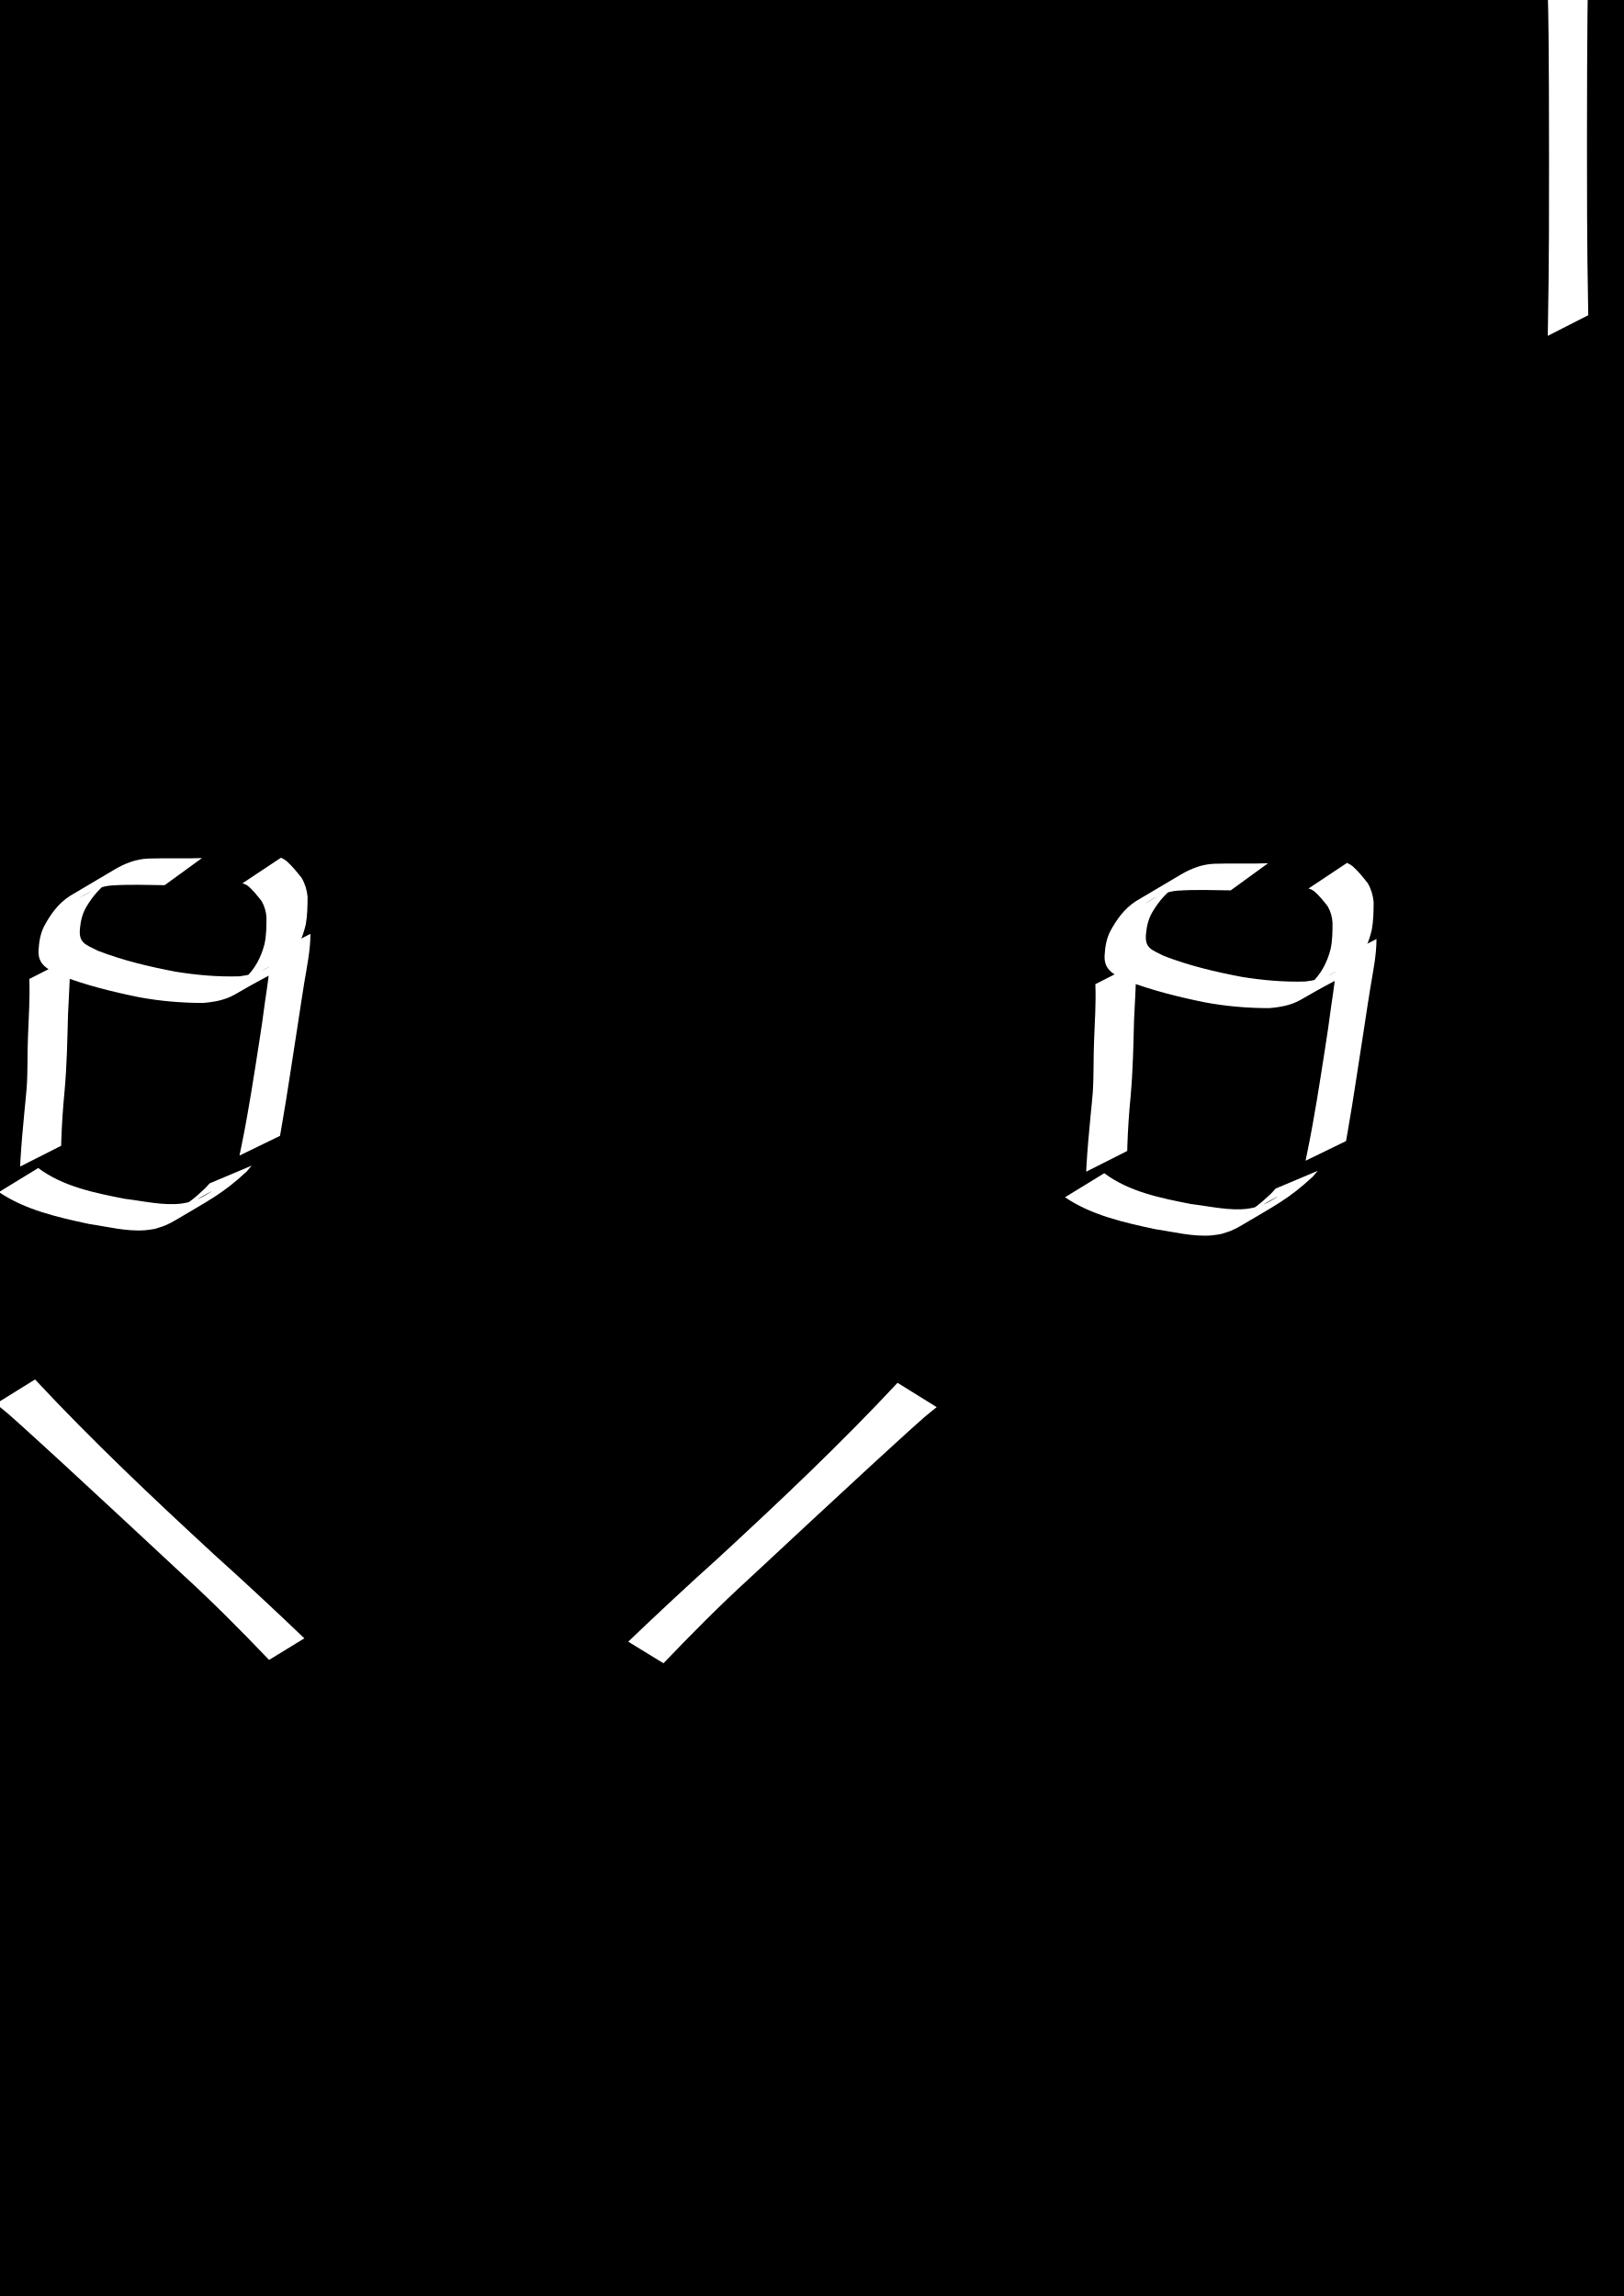
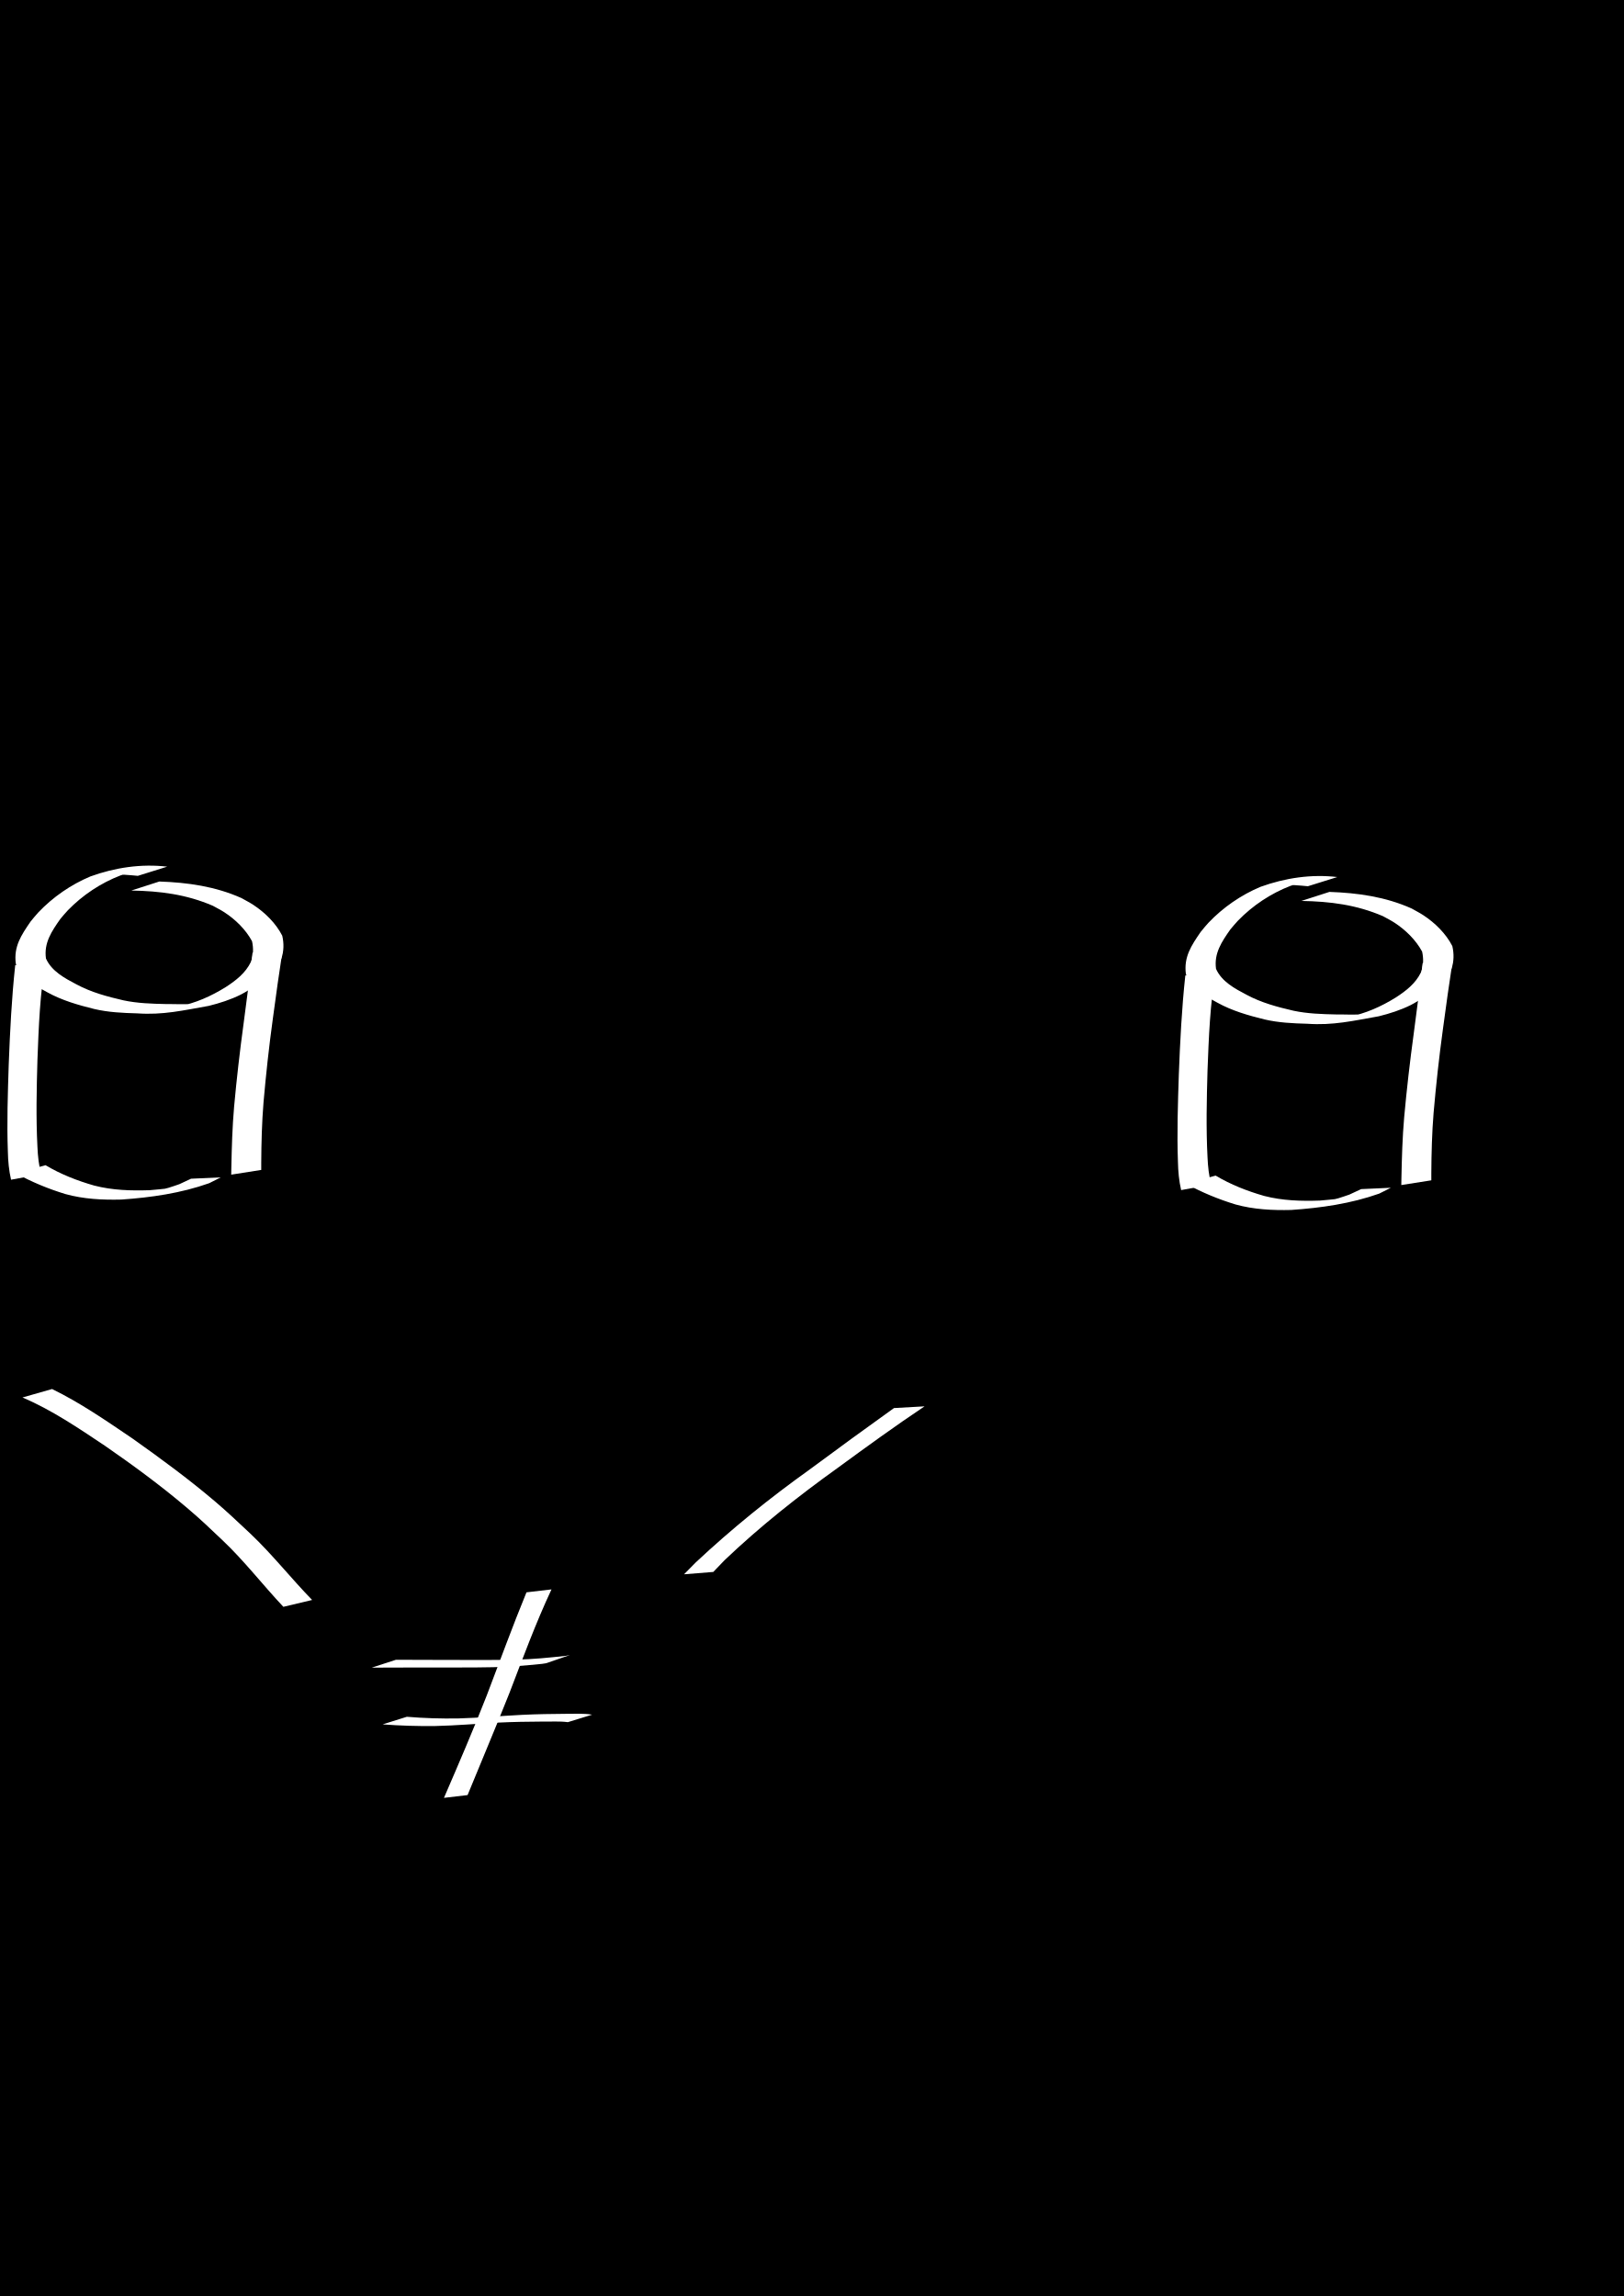
<svg xmlns="http://www.w3.org/2000/svg" width="210mm" height="297mm" viewBox="0 0 744.094 1052.362" id="svg2" version="1.1">
  <defs id="defs4">
    <filter style="color-interpolation-filters:sRGB;" id="filter4314">
      <feSpecularLighting in="SourceAlpha" surfaceScale="1" specularConstant="2" specularExponent="18.5" id="feSpecularLighting4316">
        <feDistantLight elevation="30" azimuth="225" id="feDistantLight4318" />
      </feSpecularLighting>
      <feComposite result="result0" operator="atop" in2="SourceGraphic" id="feComposite4320" />
      <feMorphology radius="2" result="result1" in="SourceAlpha" operator="dilate" id="feMorphology4322" />
      <feComposite in="result0" in2="result1" id="feComposite4324" />
    </filter>
  </defs>
  <g id="layer1">
    <rect style="opacity:1;fill:#000000;fill-opacity:1;stroke:none;stroke-width:17.902;stroke-linejoin:round;stroke-miterlimit:4;stroke-dasharray:none;stroke-opacity:1" id="rect4571" width="1647.143" height="1121.429" x="-544.286" y="-30.495" />
-     <path style="opacity:1;fill:#ffffff;fill-opacity:1;stroke:none;stroke-width:5.702;stroke-linejoin:round;stroke-miterlimit:4;stroke-dasharray:none;stroke-opacity:1" id="path4142" d="m 727.938,-15.732 c -0.521,15.82 -0.501,31.653 -0.612,47.48 -0.085,22.224 -0.076,44.449 -0.013,66.673 0.041,14.208 0.224,28.414 0.48,42.619 0.021,1.145 0.043,2.291 0.065,3.436 0,0 -18.571,9.462 -18.571,9.462 l 0,0 c 0.022,-1.167 0.043,-2.335 0.065,-3.502 0.254,-14.368 0.439,-28.738 0.48,-43.108 0.063,-22.22 0.072,-44.44 -0.013,-66.659 -0.11,-15.619 -0.086,-31.244 -0.612,-46.856 0,0 18.733,-9.545 18.733,-9.545 z" />
-     <path style="opacity:1;fill:#ffffff;fill-opacity:1;stroke:none;stroke-width:17.902;stroke-linejoin:round;stroke-miterlimit:4;stroke-dasharray:none;stroke-opacity:1" id="path4328" d="m 75.454,405.718 c -8.058,-0.106 -16.143,-0.404 -24.191,0.122 -4.391,0.287 -8.389,1.964 -12.156,4.13 -0.935,0.537 -3.717,2.188 -2.775,1.662 5.028,-2.81 10.024,-5.676 15.036,-8.514 -5.149,3.147 -8.879,7.578 -11.901,12.71 -1.787,3.112 -2.551,6.53 -2.856,10.063 -0.55,6.488 2.849,7.11 8.249,9.881 11.489,4.458 23.515,7.29 35.595,9.592 9.655,1.565 19.451,2.43 29.233,2.131 3.815,-0.483 7.614,-1.258 11.103,-2.94 1.07,-0.516 4.124,-2.355 3.084,-1.783 -15.435,8.486 -19.078,11.772 -11.744,5.748 4.67,-4.307 7.517,-9.731 9.085,-15.806 0.859,-3.981 0.908,-8.063 0.898,-12.117 -0.123,-2.667 -0.904,-5.26 -2.215,-7.578 -1.996,-2.486 -3.965,-5.108 -6.473,-7.102 -1.503,-0.833 -0.729,-0.483 -2.317,-1.056 0,0 17.651,-11.734 17.651,-11.734 l 0,0 c 1.806,0.927 0.929,0.402 2.627,1.584 2.554,2.302 4.754,5.011 6.866,7.715 1.527,2.616 2.42,5.551 2.699,8.572 -0.004,4.223 -0.08,8.463 -0.811,12.635 -1.46,6.422 -4.117,12.266 -8.754,17.07 -8.655,7.943 -2.824,2.945 -23.748,15.11 -4.455,2.59 -9.631,3.499 -14.694,3.884 -9.809,-0.017 -19.607,-0.841 -29.258,-2.64 -12.223,-2.474 -24.375,-5.51 -36.042,-9.966 -5.567,-2.767 -10.465,-4.735 -9.965,-11.723 0.221,-3.808 0.834,-7.549 2.615,-10.98 2.914,-5.38 6.421,-10.285 11.644,-13.671 6.874,-4.074 13.733,-8.172 20.622,-12.221 4.781,-2.81 9.892,-4.793 15.498,-4.981 8.163,-0.26 16.335,0.098 24.498,-0.22 0,0 -17.102,12.426 -17.102,12.426 z" />
-     <path style="opacity:1;fill:#ffffff;fill-opacity:1;stroke:none;stroke-width:17.902;stroke-linejoin:round;stroke-miterlimit:4;stroke-dasharray:none;stroke-opacity:1" id="path4330" d="m 32.288,439.095 c -0.165,8.762 -0.755,17.507 -1.133,26.261 -0.293,11.641 -0.524,23.255 -1.575,34.857 -0.744,7.594 -1.245,15.208 -1.497,22.833 -0.017,0.706 -0.033,1.412 -0.05,2.118 0,0 -18.802,9.501 -18.802,9.501 l 0,0 c 0.031,-0.722 0.062,-1.444 0.094,-2.166 0.433,-7.728 1.142,-15.437 1.883,-23.141 0.167,-1.697 0.919,-9.216 1.028,-10.854 0.529,-7.956 0.26,-15.943 0.603,-23.906 0.31,-8.626 0.95,-17.26 0.588,-25.892 0,0 18.861,-9.61 18.861,-9.61 z" />
-     <path style="opacity:1;fill:#ffffff;fill-opacity:1;stroke:none;stroke-width:17.902;stroke-linejoin:round;stroke-miterlimit:4;stroke-dasharray:none;stroke-opacity:1" id="path4332" d="m 142.262,428.021 c -0.005,7.619 -1.625,15.101 -2.855,22.582 -0.897,5.454 -2.079,13.355 -2.909,18.821 -2.487,15.562 -4.666,31.167 -7.397,46.689 -0.26,1.5 -0.521,3 -0.781,4.501 0,0 -18.569,9.027 -18.569,9.027 l 0,0 c 0.314,-1.527 0.627,-3.054 0.941,-4.58 3.185,-15.547 5.562,-31.227 8.012,-46.905 2.671,-17.58 0.233,-1.222 2.705,-18.738 1.018,-7.212 2.418,-14.496 2.043,-21.812 0,0 18.81,-9.584 18.81,-9.584 z" />
-     <path style="opacity:1;fill:#ffffff;fill-opacity:1;stroke:none;stroke-width:17.902;stroke-linejoin:round;stroke-miterlimit:4;stroke-dasharray:none;stroke-opacity:1" id="path4334" d="m 17.506,535.359 c 11.42,8.547 25.998,11.423 39.719,14.116 8.348,0.986 17.771,3.262 26.209,2.14 1.397,-0.186 2.763,-0.554 4.145,-0.831 1.53,-0.629 3.114,-1.14 4.591,-1.886 1.567,-0.791 6.08,-3.503 4.514,-2.71 -4.391,2.221 -8.49,5.024 -12.996,7.001 -1.562,0.685 2.744,-2.028 4.08,-3.089 2.7,-2.144 3.669,-3.102 6.135,-5.356 0.727,-0.787 1.453,-1.575 2.18,-2.362 0,0 19.23,-8.11 19.23,-8.11 l 0,0 c -0.726,0.865 -1.453,1.73 -2.179,2.595 -10.894,10.173 -17.491,13.352 -32.422,22.222 -1.534,0.911 -3.102,1.782 -4.742,2.485 -1.594,0.683 -3.287,1.108 -4.931,1.662 -1.439,0.208 -2.867,0.507 -4.317,0.623 -8.719,0.697 -17.485,-1.628 -26.03,-2.879 -14.189,-3.071 -28.993,-6.333 -41.179,-14.595 0,0 17.992,-11.026 17.992,-11.026 z" />
-     <path style="opacity:1;fill:#ffffff;fill-opacity:1;stroke:none;stroke-width:17.902;stroke-linejoin:round;stroke-miterlimit:4;stroke-dasharray:none;stroke-opacity:1" id="path4328-7" d="m 563.995,408.095 c -8.058,-0.106 -16.143,-0.404 -24.191,0.122 -4.391,0.287 -8.389,1.964 -12.156,4.13 -0.935,0.537 -3.717,2.188 -2.775,1.662 5.028,-2.81 10.024,-5.676 15.036,-8.514 -5.149,3.147 -8.879,7.578 -11.901,12.71 -1.787,3.112 -2.551,6.53 -2.856,10.063 -0.55,6.488 2.849,7.11 8.249,9.881 11.489,4.458 23.515,7.29 35.595,9.592 9.655,1.565 19.451,2.43 29.233,2.131 3.815,-0.483 7.614,-1.258 11.103,-2.94 1.07,-0.516 4.124,-2.355 3.084,-1.783 -15.435,8.486 -19.078,11.772 -11.744,5.748 4.67,-4.307 7.517,-9.731 9.085,-15.806 0.859,-3.981 0.908,-8.063 0.898,-12.117 -0.123,-2.667 -0.904,-5.26 -2.215,-7.578 -1.996,-2.486 -3.965,-5.108 -6.473,-7.102 -1.503,-0.833 -0.729,-0.483 -2.317,-1.056 0,0 17.651,-11.734 17.651,-11.734 l 0,0 c 1.806,0.927 0.929,0.402 2.627,1.584 2.554,2.302 4.754,5.011 6.866,7.715 1.527,2.616 2.42,5.551 2.699,8.572 -0.004,4.223 -0.08,8.463 -0.811,12.635 -1.46,6.422 -4.117,12.266 -8.754,17.07 -8.655,7.943 -2.824,2.945 -23.748,15.11 -4.455,2.59 -9.631,3.499 -14.694,3.884 -9.809,-0.017 -19.607,-0.841 -29.258,-2.64 -12.223,-2.474 -24.375,-5.51 -36.042,-9.966 -5.567,-2.767 -10.465,-4.735 -9.965,-11.723 0.221,-3.808 0.834,-7.549 2.615,-10.98 2.914,-5.38 6.421,-10.285 11.644,-13.671 6.874,-4.074 13.733,-8.172 20.622,-12.221 4.781,-2.81 9.892,-4.793 15.498,-4.981 8.163,-0.26 16.335,0.098 24.498,-0.22 0,0 -17.102,12.426 -17.102,12.426 z" />
-     <path style="opacity:1;fill:#ffffff;fill-opacity:1;stroke:none;stroke-width:17.902;stroke-linejoin:round;stroke-miterlimit:4;stroke-dasharray:none;stroke-opacity:1" id="path4330-1" d="m 520.828,441.472 c -0.165,8.762 -0.755,17.507 -1.133,26.261 -0.293,11.641 -0.524,23.255 -1.575,34.857 -0.744,7.594 -1.245,15.208 -1.497,22.833 -0.017,0.706 -0.033,1.412 -0.05,2.118 0,0 -18.802,9.501 -18.802,9.501 l 0,0 c 0.031,-0.722 0.062,-1.444 0.094,-2.166 0.433,-7.728 1.142,-15.437 1.883,-23.141 0.167,-1.697 0.919,-9.216 1.028,-10.854 0.529,-7.956 0.26,-15.943 0.603,-23.906 0.31,-8.626 0.95,-17.26 0.588,-25.892 0,0 18.861,-9.61 18.861,-9.61 z" />
-     <path style="opacity:1;fill:#ffffff;fill-opacity:1;stroke:none;stroke-width:17.902;stroke-linejoin:round;stroke-miterlimit:4;stroke-dasharray:none;stroke-opacity:1" id="path4332-8" d="m 630.803,430.399 c -0.005,7.619 -1.625,15.101 -2.855,22.582 -0.897,5.454 -2.079,13.355 -2.909,18.821 -2.487,15.562 -4.666,31.167 -7.397,46.689 -0.26,1.5 -0.521,3 -0.781,4.501 0,0 -18.569,9.027 -18.569,9.027 l 0,0 c 0.314,-1.527 0.627,-3.054 0.941,-4.58 3.185,-15.547 5.562,-31.227 8.012,-46.905 2.671,-17.58 0.233,-1.222 2.705,-18.738 1.018,-7.212 2.418,-14.496 2.043,-21.812 0,0 18.81,-9.584 18.81,-9.584 z" />
-     <path style="opacity:1;fill:#ffffff;fill-opacity:1;stroke:none;stroke-width:17.902;stroke-linejoin:round;stroke-miterlimit:4;stroke-dasharray:none;stroke-opacity:1" id="path4334-1" d="m 506.047,537.737 c 11.42,8.547 25.998,11.423 39.719,14.116 8.348,0.986 17.771,3.262 26.209,2.14 1.397,-0.186 2.763,-0.554 4.145,-0.831 1.53,-0.629 3.114,-1.14 4.591,-1.886 1.567,-0.791 6.08,-3.503 4.514,-2.71 -4.391,2.221 -8.49,5.024 -12.996,7.001 -1.562,0.685 2.744,-2.028 4.08,-3.089 2.7,-2.144 3.669,-3.102 6.135,-5.356 0.727,-0.787 1.453,-1.575 2.18,-2.362 0,0 19.23,-8.11 19.23,-8.11 l 0,0 c -0.726,0.865 -1.453,1.73 -2.179,2.595 -10.894,10.173 -17.491,13.352 -32.422,22.222 -1.534,0.911 -3.102,1.782 -4.742,2.485 -1.594,0.683 -3.287,1.108 -4.931,1.662 -1.439,0.208 -2.867,0.507 -4.317,0.623 -8.719,0.697 -17.485,-1.628 -26.03,-2.879 -14.189,-3.071 -28.993,-6.333 -41.179,-14.595 0,0 17.992,-11.026 17.992,-11.026 z" />
    <flowRoot xml:space="preserve" id="flowRoot4368" style="font-style:normal;font-weight:normal;font-size:40px;line-height:125%;font-family:sans-serif;letter-spacing:0px;word-spacing:0px;fill:#ffffff;fill-opacity:1;stroke:none;stroke-width:1px;stroke-linecap:butt;stroke-linejoin:miter;stroke-opacity:1;" transform="translate(-2.857143,104.2857)">
      <flowRegion id="flowRegion4370">
        <rect id="rect4372" width="472.857" height="32.857" x="-111.429" y="235.219" style="fill:#ffffff;fill-opacity:1;" />
      </flowRegion>
      <flowPara id="flowPara4374" style="font-style:normal;font-variant:normal;font-weight:bold;font-stretch:normal;font-size:22.5px;font-family:Aharoni;-inkscape-font-specification:'Aharoni Bold';fill:#ffffff;fill-opacity:1;">http://github.com/mycompany/myproject</flowPara>
    </flowRoot>
    <flowRoot xml:space="preserve" id="flowRoot4368-8" style="font-style:normal;font-weight:normal;font-size:40px;line-height:125%;font-family:sans-serif;letter-spacing:0px;word-spacing:0px;fill:#ffffff;fill-opacity:1;stroke:none;stroke-width:1px;stroke-linecap:butt;stroke-linejoin:miter;stroke-opacity:1;" transform="translate(600.0053,103.5839)">
      <flowRegion id="flowRegion4370-4">
        <rect id="rect4372-2" width="472.857" height="32.857" x="-111.429" y="235.219" style="fill:#ffffff;fill-opacity:1;" />
      </flowRegion>
      <flowPara style="font-style:normal;font-variant:normal;font-weight:bold;font-stretch:normal;font-size:22.5px;font-family:Aharoni;-inkscape-font-specification:'Aharoni Bold';fill:#ffffff;fill-opacity:1;" id="flowPara4400">~/dev/myproject</flowPara>
    </flowRoot>
    <flowRoot xml:space="preserve" id="flowRoot4368-8-8" style="font-style:normal;font-weight:normal;font-size:40px;line-height:125%;font-family:sans-serif;letter-spacing:0px;word-spacing:0px;fill:#ffffff;fill-opacity:1;stroke:none;stroke-width:1px;stroke-linecap:butt;stroke-linejoin:miter;stroke-opacity:1;" transform="translate(499.6193,347.8916)">
      <flowRegion id="flowRegion4370-4-6">
        <rect id="rect4372-2-7" width="472.857" height="32.857" x="-111.429" y="235.219" style="fill:#ffffff;fill-opacity:1;" />
      </flowRegion>
      <flowPara style="font-style:normal;font-variant:normal;font-weight:bold;font-stretch:normal;font-size:22.5px;font-family:Aharoni;-inkscape-font-specification:'Aharoni Bold';fill:#ffffff;fill-opacity:1;" id="flowPara4400-3">master</flowPara>
    </flowRoot>
    <flowRoot xml:space="preserve" id="flowRoot4368-8-8-3" style="font-style:normal;font-weight:normal;font-size:40px;line-height:125%;font-family:sans-serif;letter-spacing:0px;word-spacing:0px;fill:#ffffff;fill-opacity:1;stroke:none;stroke-width:1px;stroke-linecap:butt;stroke-linejoin:miter;stroke-opacity:1;" transform="translate(612.2939,348.6167)">
      <flowRegion id="flowRegion4370-4-6-3">
        <rect id="rect4372-2-7-3" width="472.857" height="32.857" x="-111.429" y="235.219" style="fill:#ffffff;fill-opacity:1;" />
      </flowRegion>
      <flowPara style="font-style:normal;font-variant:normal;font-weight:bold;font-stretch:normal;font-size:22.5px;font-family:Aharoni;-inkscape-font-specification:'Aharoni Bold';fill:#ffffff;fill-opacity:1;" id="flowPara4400-3-9">feature A</flowPara>
    </flowRoot>
    <flowRoot xml:space="preserve" id="flowRoot4368-8-8-4" style="font-style:normal;font-weight:normal;font-size:40px;line-height:125%;font-family:sans-serif;letter-spacing:0px;word-spacing:0px;fill:#ffffff;fill-opacity:1;stroke:none;stroke-width:1px;stroke-linecap:butt;stroke-linejoin:miter;stroke-opacity:1;" transform="translate(64.68513,348.0835)">
      <flowRegion id="flowRegion4370-4-6-7">
        <rect id="rect4372-2-7-6" width="472.857" height="32.857" x="-111.429" y="235.219" style="fill:#ffffff;fill-opacity:1;" />
      </flowRegion>
      <flowPara style="font-style:normal;font-variant:normal;font-weight:bold;font-stretch:normal;font-size:22.5px;font-family:Aharoni;-inkscape-font-specification:'Aharoni Bold';fill:#ffffff;fill-opacity:1;" id="flowPara4400-3-4">master</flowPara>
    </flowRoot>
    <flowRoot xml:space="preserve" id="flowRoot4368-8-8-3-7" style="font-style:normal;font-weight:normal;font-size:40px;line-height:125%;font-family:sans-serif;letter-spacing:0px;word-spacing:0px;fill:#ffffff;fill-opacity:1;stroke:none;stroke-width:1px;stroke-linecap:butt;stroke-linejoin:miter;stroke-opacity:1;" transform="translate(177.3598,348.8086)">
      <flowRegion id="flowRegion4370-4-6-3-9">
        <rect id="rect4372-2-7-3-2" width="472.857" height="32.857" x="-111.429" y="235.219" style="fill:#ffffff;fill-opacity:1;" />
      </flowRegion>
      <flowPara style="font-style:normal;font-variant:normal;font-weight:bold;font-stretch:normal;font-size:22.5px;font-family:Aharoni;-inkscape-font-specification:'Aharoni Bold';fill:#ffffff;fill-opacity:1;" id="flowPara4400-3-9-9">feature A</flowPara>
    </flowRoot>
    <flowRoot xml:space="preserve" id="flowRoot4368-8-8-3-0" style="font-style:normal;font-weight:normal;font-size:40px;line-height:125%;font-family:sans-serif;letter-spacing:0px;word-spacing:0px;fill:#ffffff;fill-opacity:1;stroke:none;stroke-width:1px;stroke-linecap:butt;stroke-linejoin:miter;stroke-opacity:1;" transform="translate(740.9454,350.2372)">
      <flowRegion id="flowRegion4370-4-6-3-7">
        <rect id="rect4372-2-7-3-5" width="472.857" height="32.857" x="-111.429" y="235.219" style="fill:#ffffff;fill-opacity:1;" />
      </flowRegion>
      <flowPara style="font-style:normal;font-variant:normal;font-weight:bold;font-stretch:normal;font-size:22.5px;font-family:Aharoni;-inkscape-font-specification:'Aharoni Bold';fill:#ffffff;fill-opacity:1;" id="flowPara4400-3-9-2">feature B</flowPara>
    </flowRoot>
-     <path style="opacity:1;fill:#ffffff;fill-opacity:1;stroke:none;stroke-width:17.902;stroke-linejoin:round;stroke-miterlimit:4;stroke-dasharray:none;stroke-opacity:1" id="path4512" d="m 16.049,632.266 c 26.18,28.069 54.09,54.427 82.289,80.438 13.931,12.502 27.6,25.284 41.133,38.212 0,0 -16.155,9.902 -16.155,9.902 l 0,0 C 110.487,747.423 97.449,734.233 83.737,721.729 65.384,704.664 47.058,687.566 28.619,670.593 25.442,667.669 8.762,652.372 3.979,648.215 c -1.906,-1.657 -3.911,-3.195 -5.866,-4.793 0,0 17.935,-11.156 17.935,-11.156 z" />
-     <path style="opacity:1;fill:#ffffff;fill-opacity:1;stroke:none;stroke-width:17.902;stroke-linejoin:round;stroke-miterlimit:4;stroke-dasharray:none;stroke-opacity:1" id="path4512-2" d="m 411.315,633.801 c -26.18,28.069 -54.09,54.427 -82.289,80.438 -13.931,12.502 -27.6,25.284 -41.133,38.212 0,0 16.155,9.902 16.155,9.902 l 0,0 c 12.829,-13.395 25.867,-26.586 39.579,-39.089 18.354,-17.065 36.679,-34.163 55.118,-51.135 3.177,-2.925 19.857,-18.221 24.64,-22.379 1.906,-1.657 3.911,-3.195 5.866,-4.793 0,0 -17.935,-11.156 -17.935,-11.156 z" />
-     <flowRoot xml:space="preserve" id="flowRoot4368-8-8-3-7-5" style="font-style:normal;font-weight:normal;font-size:40px;line-height:125%;font-family:sans-serif;letter-spacing:0px;word-spacing:0px;fill:#ffffff;fill-opacity:1;stroke:none;stroke-width:1px;stroke-linecap:butt;stroke-linejoin:miter;stroke-opacity:1;" transform="translate(287.2311,495.9515)">
-       <flowRegion id="flowRegion4370-4-6-3-9-1">
-         <rect id="rect4372-2-7-3-2-9" width="444.286" height="102.857" x="-111.429" y="235.219" style="fill:#ffffff;fill-opacity:1;" />
-       </flowRegion>
-       <flowPara style="font-style:normal;font-variant:normal;font-weight:bold;font-stretch:normal;font-size:80px;font-family:Aharoni;-inkscape-font-specification:'Aharoni Bold';fill:#ffffff;fill-opacity:1;" id="flowPara4400-3-9-9-8">!=</flowPara>
-     </flowRoot>
+     <g id="g4243" transform="matrix(0.8249603,0,0,0.8249603,187.741,81.77824)">
+       <path d="m -7.627,823.036 c 8.969,0.067 17.937,0.07 26.906,0.083 13.269,-0.075 26.543,0.22 39.807,-0.184 9.244,-0.123 18.425,-1.095 27.606,-2.066 0.791,-0.158 1.582,-0.315 2.373,-0.473 0,0 -13.253,4.563 -13.253,4.563 l 0,0 c -0.779,0.118 -1.557,0.237 -2.336,0.355 -9.074,0.914 -18.156,1.731 -27.284,1.849 -13.279,0.309 -26.563,0.068 -39.845,0.158 -9.138,0.013 -18.277,0.016 -27.415,0.083 0,0 13.44,-4.367 13.44,-4.367 z" id="path4237" style="opacity:1;fill:#ffffff;fill-opacity:1;fill-rule:nonzero;stroke:none;stroke-width:5.381;stroke-linecap:butt;stroke-linejoin:miter;stroke-miterlimit:4;stroke-dasharray:none;stroke-dashoffset:0;stroke-opacity:1" />
+       <path d="m -1.569,854.708 c 9.461,0.795 18.96,1.067 28.45,0.927 11.869,-0.324 23.701,-1.4 35.559,-2.001 8.158,-0.399 16.325,-0.518 24.491,-0.572 4.826,0.044 9.648,-0.331 14.422,0.476 0,0 -13.479,4.158 -13.479,4.158 l 0,0 c -4.696,-0.619 -9.446,-0.231 -14.169,-0.327 -8.09,0.049 -16.181,0.165 -24.263,0.562 -11.834,0.605 -23.645,1.664 -35.493,1.923 -9.662,0.09 -19.328,-0.185 -28.964,-0.925 0,0 13.445,-4.221 13.445,-4.221 z" id="path4239" style="opacity:1;fill:#ffffff;fill-opacity:1;fill-rule:nonzero;stroke:none;stroke-width:5.381;stroke-linecap:butt;stroke-linejoin:miter;stroke-miterlimit:4;stroke-dasharray:none;stroke-dashoffset:0;stroke-opacity:1" />
+       <path d="m 78.781,783.941 c -8.784,18.743 -15.911,38.192 -23.34,57.494 -7.532,19.017 -15.538,37.84 -23.275,56.773 0,0 -13.121,1.546 -13.121,1.546 l 0,0 c 8.134,-18.834 16.262,-37.674 23.731,-56.785 7.317,-19.154 14.31,-38.432 22.108,-57.4 0,0 13.897,-1.628 13.897,-1.628 z" id="path4241" style="opacity:1;fill:#ffffff;fill-opacity:1;fill-rule:nonzero;stroke:none;stroke-width:5.381;stroke-linecap:butt;stroke-linejoin:miter;stroke-miterlimit:4;stroke-dasharray:none;stroke-dashoffset:0;stroke-opacity:1" />
+     </g>
+     <path style="opacity:1;fill:#ffffff;fill-opacity:1;fill-rule:nonzero;stroke:none;stroke-width:5.381;stroke-linecap:butt;stroke-linejoin:miter;stroke-miterlimit:4;stroke-dasharray:none;stroke-dashoffset:0;stroke-opacity:1" id="path4256" d="m 23.87,636.65 c 12.956,6.328 24.877,14.574 36.785,22.646 12.857,9.106 25.593,18.458 37.621,28.651 5.992,5.077 10.731,9.634 16.445,14.975 10.079,9.545 18.654,20.495 28.32,30.42 0,0 -13.182,3.135 -13.182,3.135 l 0,0 C 120.421,726.465 112.03,715.494 102.013,706.014 95.638,699.998 92.459,696.844 85.697,691.105 73.682,680.906 60.945,671.555 47.991,662.597 35.899,654.536 23.718,646.229 10.292,640.529 c 0,0 13.578,-3.879 13.578,-3.879 z" />
+     <path style="opacity:1;fill:#ffffff;fill-opacity:1;fill-rule:nonzero;stroke:none;stroke-width:5.381;stroke-linecap:butt;stroke-linejoin:miter;stroke-miterlimit:4;stroke-dasharray:none;stroke-dashoffset:0;stroke-opacity:1" id="path4260" d="m 423.698,644.589 c -13.506,9.029 -26.651,18.585 -39.76,28.178 -18.19,13.05 -35.725,26.912 -51.921,42.376 -1.715,1.784 -3.429,3.568 -5.144,5.352 0,0 -13.396,1.072 -13.396,1.072 l 0,0 c 1.782,-1.808 3.564,-3.615 5.346,-5.423 16.399,-15.371 33.854,-29.487 52.148,-42.553 12.818,-9.521 25.736,-18.906 38.713,-28.208 0,0 14.012,-0.795 14.012,-0.795 z" />
+     <g id="g4284" transform="translate(352.8571,-5.714286)">
+       <path d="m -289.701,407.154 c -0.857,-0.08 -1.714,-0.168 -2.572,-0.24 -2.276,-0.19 -4.477,-0.396 -6.769,-0.248 -1.244,0.08 -4.935,0.71 -3.71,0.479 13.258,-2.506 11.714,-2.252 5.084,-0.172 -9.033,3.483 -17.3,8.988 -24.059,15.936 -1.236,1.27 -2.325,2.676 -3.487,4.014 -3.974,5.642 -7.579,10.973 -6.587,18.105 2.615,5.868 8.585,9.028 14.012,11.881 6.714,3.623 14.087,5.597 21.473,7.301 6.44,1.371 13.039,1.571 19.598,1.71 4.178,-0.051 8.379,0.291 12.545,-0.165 2.521,-0.276 16.899,-2.812 -6.897,1.253 7.77,-1.474 14.931,-4.691 21.607,-8.833 4.667,-3.01 9.104,-6.441 11.557,-11.523 1.188,-3.105 1.26,-6.35 0.542,-9.557 -2.924,-5.377 -7.572,-9.918 -12.688,-13.251 -1.684,-1.097 -3.5,-1.978 -5.25,-2.967 -12.187,-5.254 -24.264,-6.763 -37.381,-6.989 0,0 12.845,-4.137 12.845,-4.137 l 0,0 c 13.031,0.455 25.635,2.221 37.664,7.6 1.807,1.039 3.682,1.969 5.422,3.118 5.371,3.545 10.29,8.369 13.238,14.114 0.802,3.497 0.774,7.038 -0.407,10.465 -2.369,5.438 -6.835,9.159 -11.74,12.345 -2.197,1.427 -4.532,3.035 -6.886,4.209 -4.621,2.305 -9.646,3.914 -14.641,5.15 -11.928,2.113 -21.037,4.251 -32.772,3.436 -6.592,-0.185 -13.22,-0.474 -19.666,-1.994 -7.416,-1.828 -14.8,-3.939 -21.528,-7.657 -5.778,-3.152 -11.981,-6.676 -14.464,-13.131 -1.008,-7.839 2.455,-13.019 6.778,-19.305 1.175,-1.389 2.272,-2.849 3.526,-4.168 6.709,-7.056 14.941,-12.753 23.903,-16.513 11.251,-4.068 23.301,-5.877 35.179,-4.477 0,0 -13.468,4.212 -13.468,4.212 z" id="path4268" style="opacity:1;fill:#ffffff;fill-opacity:1;fill-rule:nonzero;stroke:none;stroke-width:5.381;stroke-linecap:butt;stroke-linejoin:miter;stroke-miterlimit:4;stroke-dasharray:none;stroke-dashoffset:0;stroke-opacity:1" />
+       <path d="m -331.946,446.124 c -2.604,14.974 -3.18,30.216 -3.753,45.376 -0.383,13.301 -0.698,26.609 -10e-4,39.902 0.182,4.211 0.618,8.418 1.71,12.492 0,0 -13.799,2.533 -13.799,2.533 l 0,0 c -0.975,-4.202 -1.376,-8.504 -1.462,-12.817 -0.494,-13.36 -0.034,-26.72 0.396,-40.078 0.59,-15.175 1.338,-30.352 2.974,-45.457 0,0 13.935,-1.951 13.935,-1.951 z" id="path4274" style="opacity:1;fill:#ffffff;fill-opacity:1;fill-rule:nonzero;stroke:none;stroke-width:5.381;stroke-linecap:butt;stroke-linejoin:miter;stroke-miterlimit:4;stroke-dasharray:none;stroke-dashoffset:0;stroke-opacity:1" />
+       <path d="m -223.211,440.347 c -1.648,10.801 -3.211,21.617 -4.632,32.45 -1.75,12.675 -3.131,25.402 -4.249,38.148 -0.755,9.261 -0.993,18.552 -1.049,27.84 9.6e-4,1.053 0.002,2.107 0.003,3.16 0,0 -13.759,2.168 -13.759,2.168 l 0,0 c 0.018,-1.059 0.036,-2.117 0.054,-3.176 0.192,-9.335 0.453,-18.673 1.269,-27.979 1.16,-12.769 2.63,-25.515 4.364,-38.219 1.363,-10.772 2.89,-21.523 4.079,-32.316 0,0 13.919,-2.075 13.919,-2.075 z" id="path4278" style="opacity:1;fill:#ffffff;fill-opacity:1;fill-rule:nonzero;stroke:none;stroke-width:5.381;stroke-linecap:butt;stroke-linejoin:miter;stroke-miterlimit:4;stroke-dasharray:none;stroke-dashoffset:0;stroke-opacity:1" />
+       <path d="m -331.98,539.785 c 6.962,4.157 14.54,7.113 22.313,9.335 8.342,2.156 16.914,2.408 25.468,2.109 1.422,-0.13 2.844,-0.253 4.265,-0.391 1.426,-0.139 2.854,-0.265 4.277,-0.439 1.428,-0.175 5.685,-0.889 4.274,-0.607 -20.336,4.06 -7.012,1.154 -4.311,0.362 1.69,-0.496 3.342,-1.113 5.013,-1.67 1.796,-0.837 3.592,-1.673 5.389,-2.51 0,0 13.602,-0.614 13.602,-0.614 l 0,0 c -1.769,0.89 -3.539,1.78 -5.308,2.67 -12.953,4.602 -26.638,6.558 -40.317,7.503 -8.608,0.21 -17.235,-0.215 -25.584,-2.531 -7.882,-2.408 -15.514,-5.551 -22.73,-9.554 0,0 13.647,-3.663 13.647,-3.663 z" id="path4282" style="opacity:1;fill:#ffffff;fill-opacity:1;fill-rule:nonzero;stroke:none;stroke-width:5.381;stroke-linecap:butt;stroke-linejoin:miter;stroke-miterlimit:4;stroke-dasharray:none;stroke-dashoffset:0;stroke-opacity:1" />
+     </g>
+     <g id="g4284-1" transform="translate(889.0718,-0.9511119)">
+       <path d="m -289.701,407.154 c -0.857,-0.08 -1.714,-0.168 -2.572,-0.24 -2.276,-0.19 -4.477,-0.396 -6.769,-0.248 -1.244,0.08 -4.935,0.71 -3.71,0.479 13.258,-2.506 11.714,-2.252 5.084,-0.172 -9.033,3.483 -17.3,8.988 -24.059,15.936 -1.236,1.27 -2.325,2.676 -3.487,4.014 -3.974,5.642 -7.579,10.973 -6.587,18.105 2.615,5.868 8.585,9.028 14.012,11.881 6.714,3.623 14.087,5.597 21.473,7.301 6.44,1.371 13.039,1.571 19.598,1.71 4.178,-0.051 8.379,0.291 12.545,-0.165 2.521,-0.276 16.899,-2.812 -6.897,1.253 7.77,-1.474 14.931,-4.691 21.607,-8.833 4.667,-3.01 9.104,-6.441 11.557,-11.523 1.188,-3.105 1.26,-6.35 0.542,-9.557 -2.924,-5.377 -7.572,-9.918 -12.688,-13.251 -1.684,-1.097 -3.5,-1.978 -5.25,-2.967 -12.187,-5.254 -24.264,-6.763 -37.381,-6.989 0,0 12.845,-4.137 12.845,-4.137 l 0,0 c 13.031,0.455 25.635,2.221 37.664,7.6 1.807,1.039 3.682,1.969 5.422,3.118 5.371,3.545 10.29,8.369 13.238,14.114 0.802,3.497 0.774,7.038 -0.407,10.465 -2.369,5.438 -6.835,9.159 -11.74,12.345 -2.197,1.427 -4.532,3.035 -6.886,4.209 -4.621,2.305 -9.646,3.914 -14.641,5.15 -11.928,2.113 -21.037,4.251 -32.772,3.436 -6.592,-0.185 -13.22,-0.474 -19.666,-1.994 -7.416,-1.828 -14.8,-3.939 -21.528,-7.657 -5.778,-3.152 -11.981,-6.676 -14.464,-13.131 -1.008,-7.839 2.455,-13.019 6.778,-19.305 1.175,-1.389 2.272,-2.849 3.526,-4.168 6.709,-7.056 14.941,-12.753 23.903,-16.513 11.251,-4.068 23.301,-5.877 35.179,-4.477 0,0 -13.468,4.212 -13.468,4.212 z" id="path4268-8" style="opacity:1;fill:#ffffff;fill-opacity:1;fill-rule:nonzero;stroke:none;stroke-width:5.381;stroke-linecap:butt;stroke-linejoin:miter;stroke-miterlimit:4;stroke-dasharray:none;stroke-dashoffset:0;stroke-opacity:1" />
+       <path d="m -331.946,446.124 c -2.604,14.974 -3.18,30.216 -3.753,45.376 -0.383,13.301 -0.698,26.609 -10e-4,39.902 0.182,4.211 0.618,8.418 1.71,12.492 0,0 -13.799,2.533 -13.799,2.533 l 0,0 c -0.975,-4.202 -1.376,-8.504 -1.462,-12.817 -0.494,-13.36 -0.034,-26.72 0.396,-40.078 0.59,-15.175 1.338,-30.352 2.974,-45.457 0,0 13.935,-1.951 13.935,-1.951 z" id="path4274-9" style="opacity:1;fill:#ffffff;fill-opacity:1;fill-rule:nonzero;stroke:none;stroke-width:5.381;stroke-linecap:butt;stroke-linejoin:miter;stroke-miterlimit:4;stroke-dasharray:none;stroke-dashoffset:0;stroke-opacity:1" />
+       <path d="m -223.211,440.347 c -1.648,10.801 -3.211,21.617 -4.632,32.45 -1.75,12.675 -3.131,25.402 -4.249,38.148 -0.755,9.261 -0.993,18.552 -1.049,27.84 9.6e-4,1.053 0.002,2.107 0.003,3.16 0,0 -13.759,2.168 -13.759,2.168 l 0,0 c 0.018,-1.059 0.036,-2.117 0.054,-3.176 0.192,-9.335 0.453,-18.673 1.269,-27.979 1.16,-12.769 2.63,-25.515 4.364,-38.219 1.363,-10.772 2.89,-21.523 4.079,-32.316 0,0 13.919,-2.075 13.919,-2.075 z" id="path4278-8" style="opacity:1;fill:#ffffff;fill-opacity:1;fill-rule:nonzero;stroke:none;stroke-width:5.381;stroke-linecap:butt;stroke-linejoin:miter;stroke-miterlimit:4;stroke-dasharray:none;stroke-dashoffset:0;stroke-opacity:1" />
+       <path d="m -331.98,539.785 c 6.962,4.157 14.54,7.113 22.313,9.335 8.342,2.156 16.914,2.408 25.468,2.109 1.422,-0.13 2.844,-0.253 4.265,-0.391 1.426,-0.139 2.854,-0.265 4.277,-0.439 1.428,-0.175 5.685,-0.889 4.274,-0.607 -20.336,4.06 -7.012,1.154 -4.311,0.362 1.69,-0.496 3.342,-1.113 5.013,-1.67 1.796,-0.837 3.592,-1.673 5.389,-2.51 0,0 13.602,-0.614 13.602,-0.614 l 0,0 c -1.769,0.89 -3.539,1.78 -5.308,2.67 -12.953,4.602 -26.638,6.558 -40.317,7.503 -8.608,0.21 -17.235,-0.215 -25.584,-2.531 -7.882,-2.408 -15.514,-5.551 -22.73,-9.554 0,0 13.647,-3.663 13.647,-3.663 z" id="path4282-7" style="opacity:1;fill:#ffffff;fill-opacity:1;fill-rule:nonzero;stroke:none;stroke-width:5.381;stroke-linecap:butt;stroke-linejoin:miter;stroke-miterlimit:4;stroke-dasharray:none;stroke-dashoffset:0;stroke-opacity:1" />
+     </g>
  </g>
</svg>
